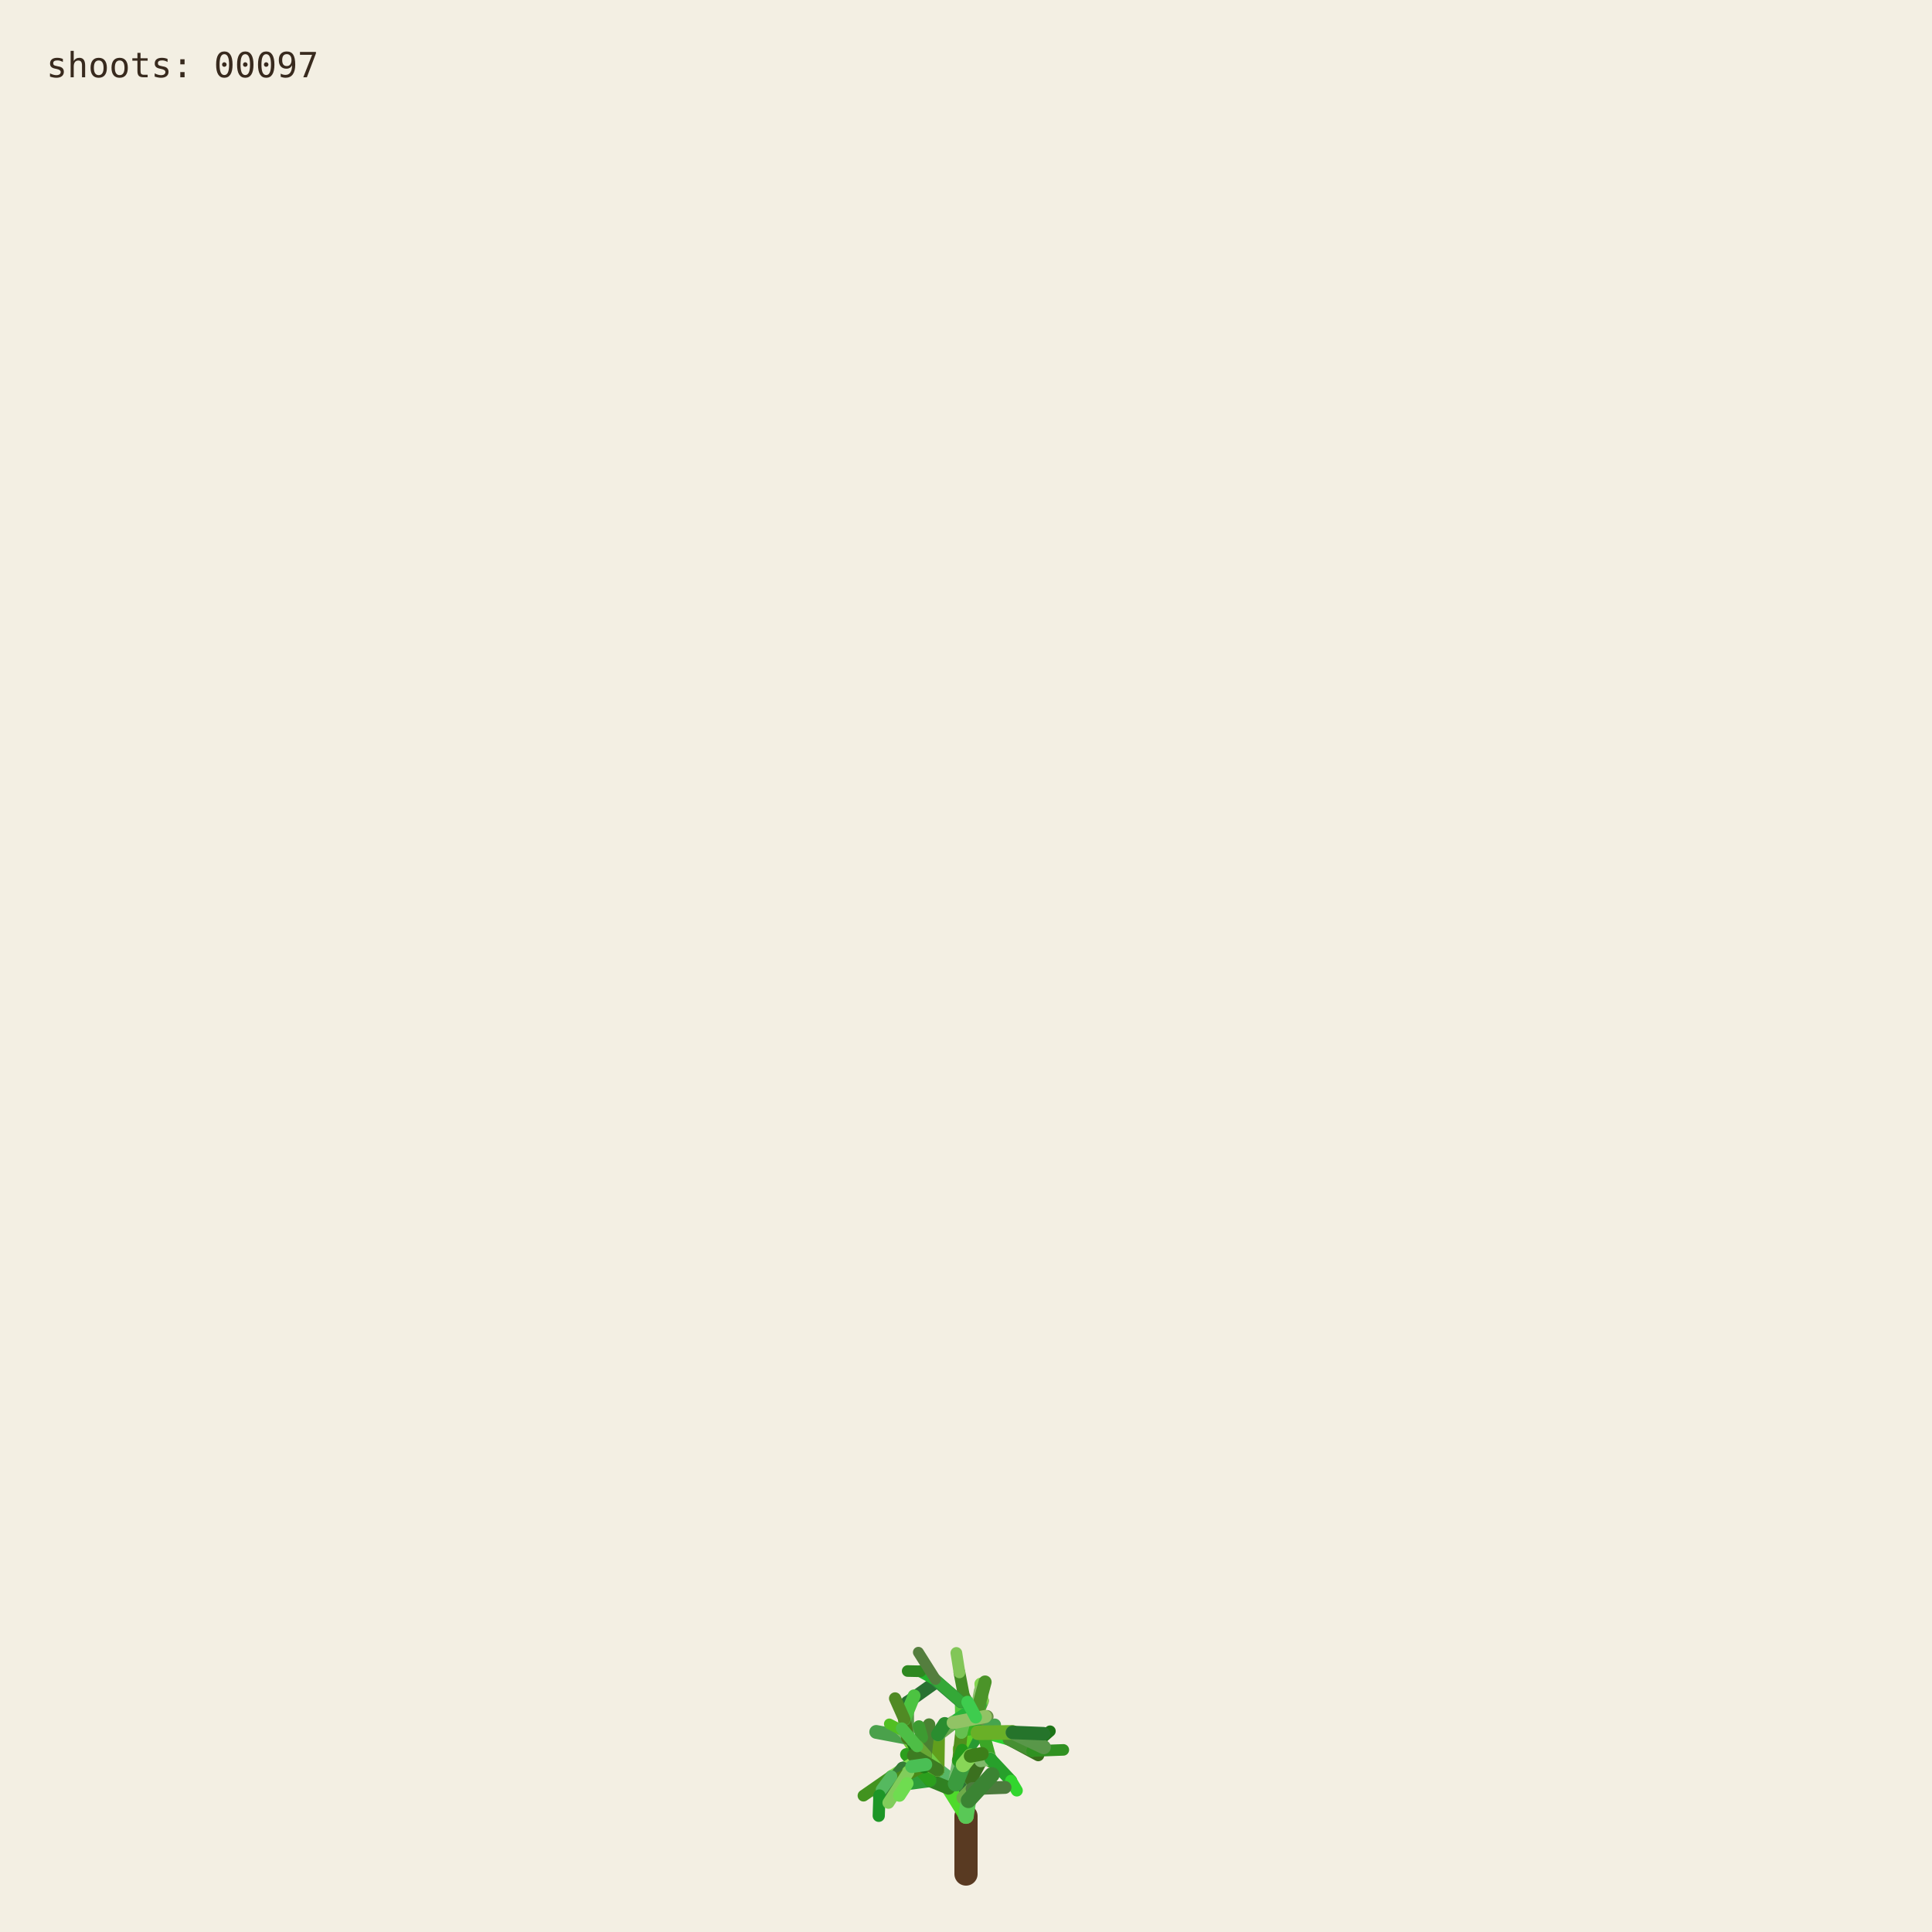
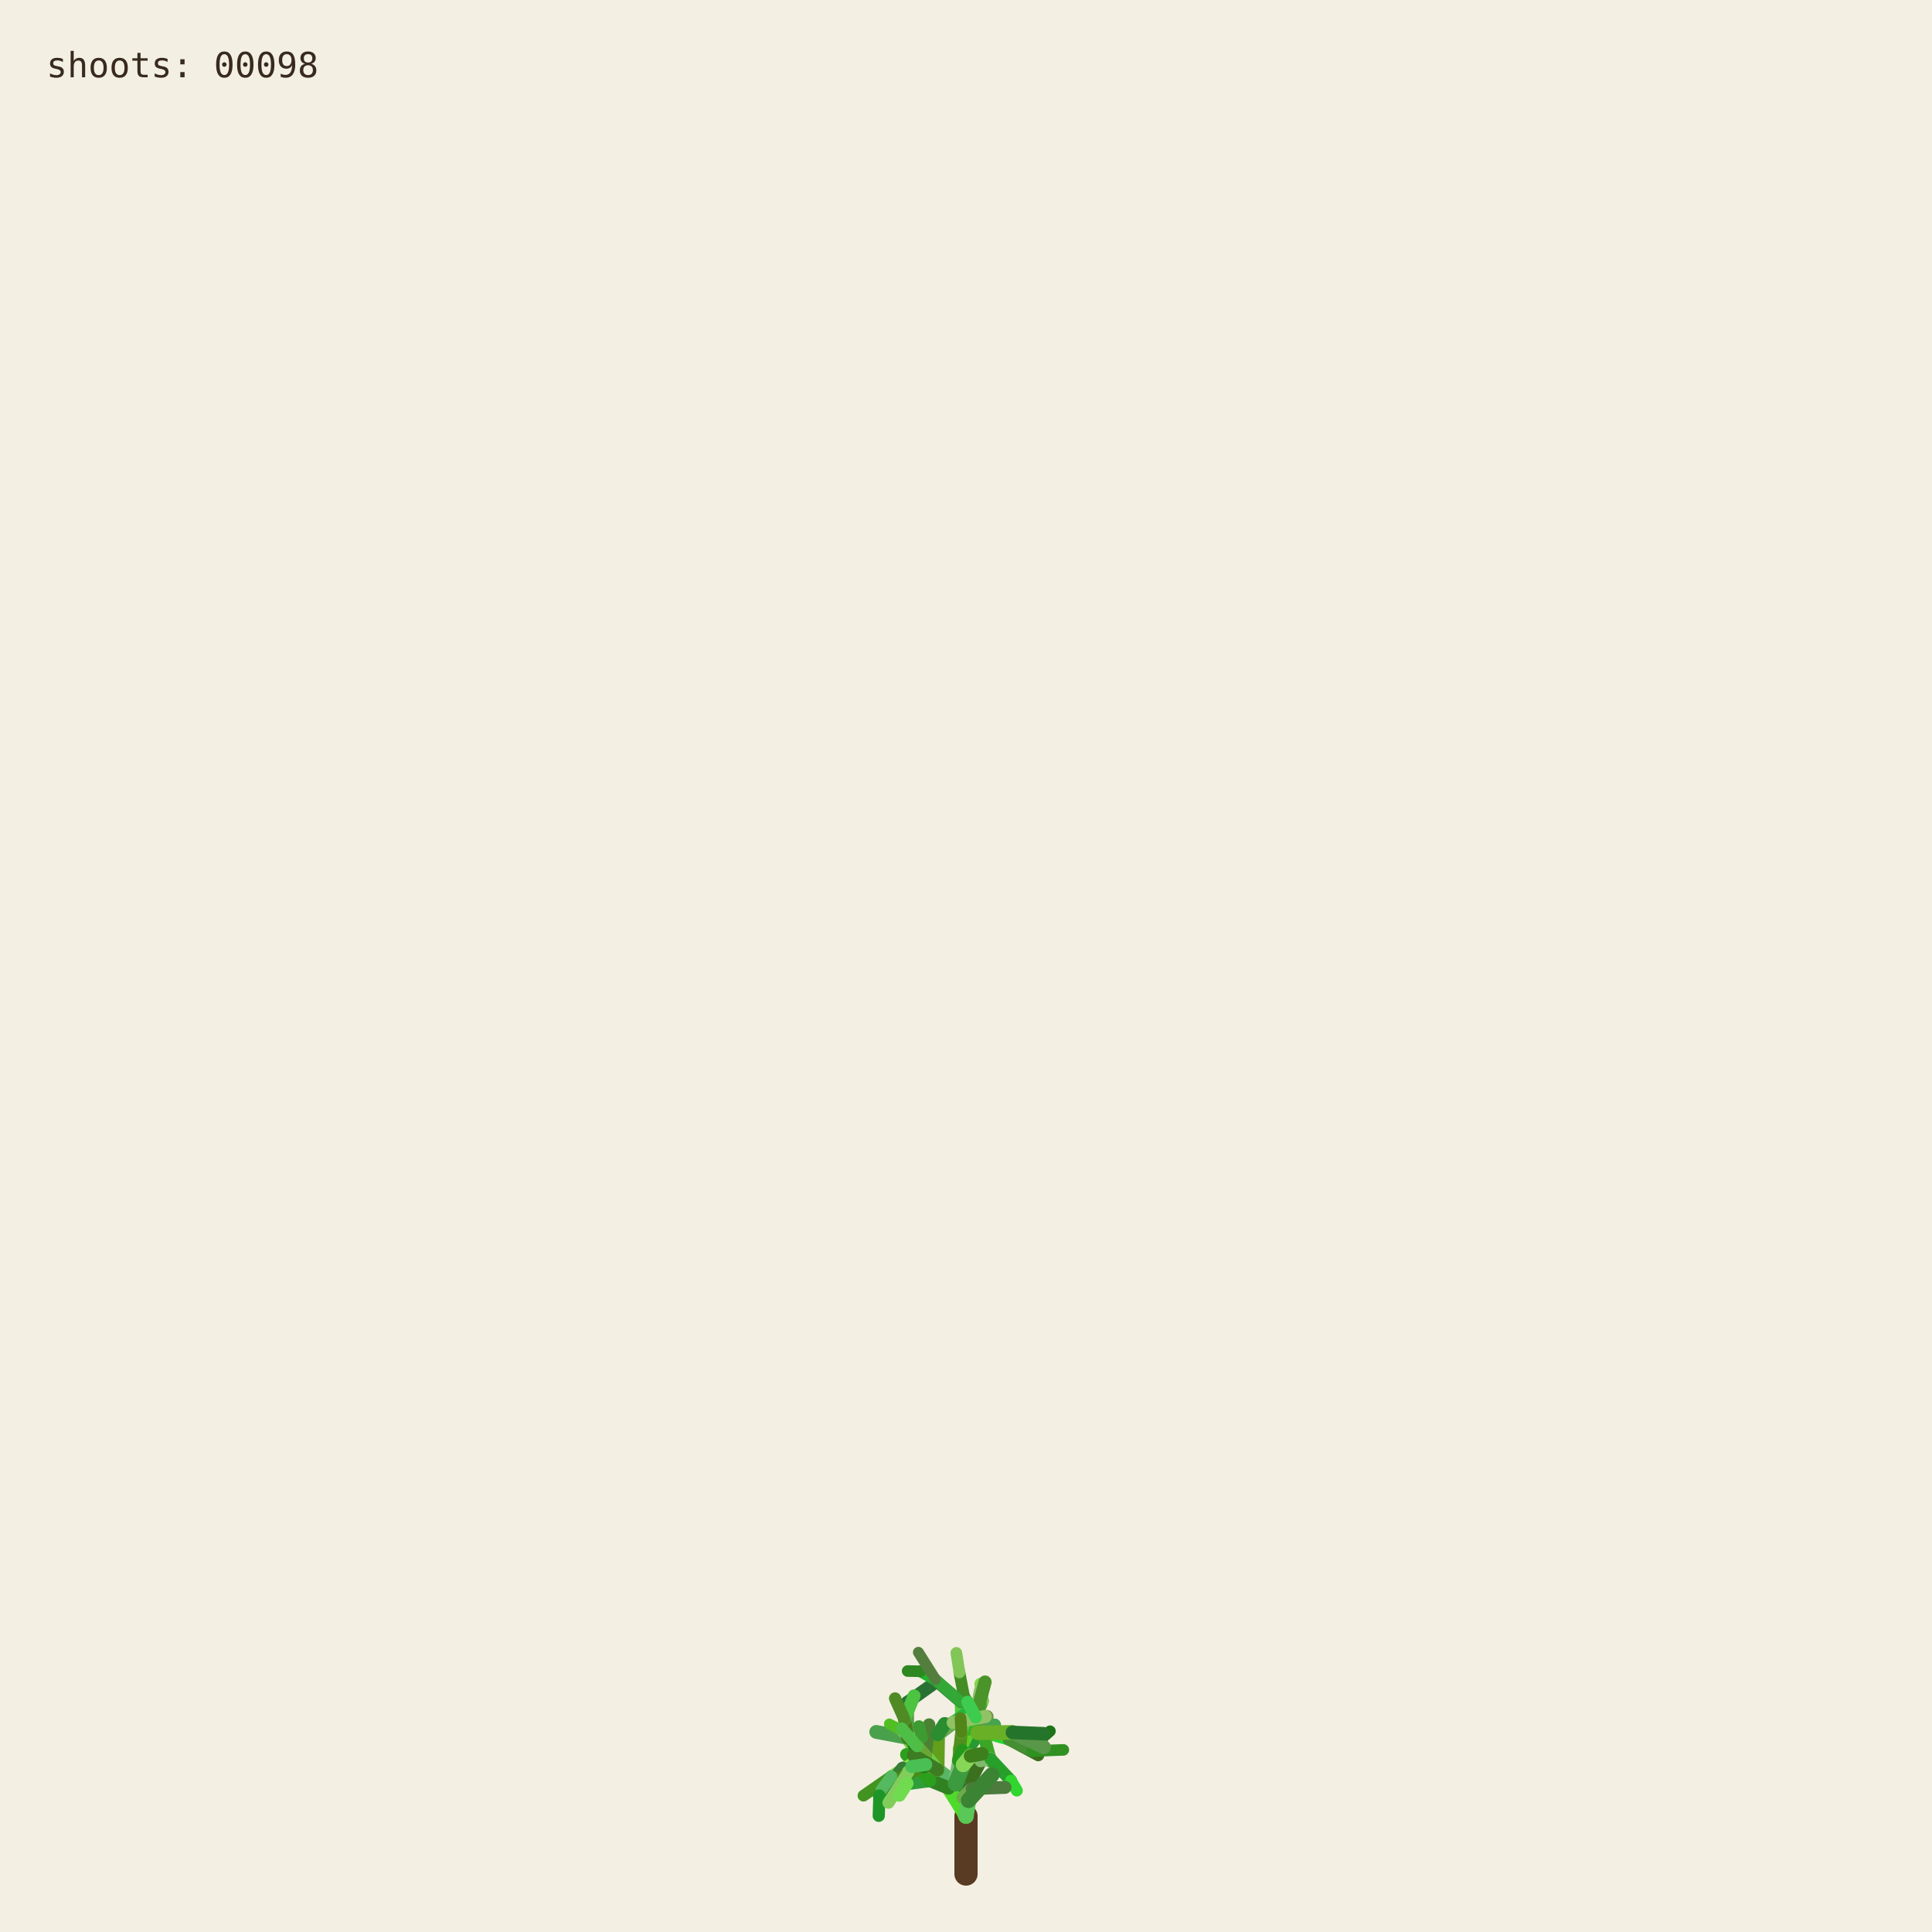
<svg xmlns="http://www.w3.org/2000/svg" viewBox="0 0 1000 1000" role="img" aria-labelledby="title desc">
  <rect width="1000" height="1000" fill="#f3efe3" />
  <g fill="none" stroke-linecap="round">
    <path d="M500 970 L500 940" stroke="#593a22" stroke-width="12" />
    <path d="M500.000 940.000 L494.591 923.254" stroke="hsl(89 50% 51%)" stroke-width="8.067" data-shoot="1" />
    <path d="M500.000 940.000 L498.548 930.480" stroke="hsl(108 42% 32%)" stroke-width="7.603" data-shoot="2" />
    <path d="M494.591 923.254 L485.237 916.016" stroke="hsl(129 39% 53%)" stroke-width="7.427" data-shoot="3" />
    <path d="M498.548 930.480 L502.606 920.794" stroke="hsl(125 41% 32%)" stroke-width="7.235" data-shoot="4" />
    <path d="M502.606 920.794 L496.770 905.343" stroke="hsl(93 34% 43%)" stroke-width="7.253" data-shoot="5" />
    <path d="M494.591 923.254 L497.365 909.040" stroke="hsl(116 35% 60%)" stroke-width="8.012" data-shoot="6" />
    <path d="M485.237 916.016 L485.497 897.710" stroke="hsl(89 69% 37%)" stroke-width="7.213" data-shoot="7" />
    <path d="M496.770 905.343 L501.215 895.004" stroke="hsl(92 66% 60%)" stroke-width="7.141" data-shoot="8" />
    <path d="M497.365 909.040 L506.164 896.866" stroke="hsl(126 59% 38%)" stroke-width="8.073" data-shoot="9" />
    <path d="M501.215 895.004 L510.832 888.548" stroke="hsl(91 35% 42%)" stroke-width="6.879" data-shoot="10" />
    <path d="M485.497 897.710 L493.416 891.622" stroke="hsl(104 36% 49%)" stroke-width="7.124" data-shoot="11" />
    <path d="M500.000 940.000 L490.927 925.443" stroke="hsl(108 70% 51%)" stroke-width="7.399" data-shoot="12" />
    <path d="M485.237 916.016 L479.157 913.325" stroke="hsl(112 69% 34%)" stroke-width="7.149" data-shoot="13" />
    <path d="M490.927 925.443 L481.351 921.527" stroke="hsl(111 58% 32%)" stroke-width="6.945" data-shoot="14" />
    <path d="M498.548 930.480 L503.173 925.799" stroke="hsl(98 40% 48%)" stroke-width="6.990" data-shoot="15" />
    <path d="M496.770 905.343 L505.035 888.845" stroke="hsl(101 68% 48%)" stroke-width="6.979" data-shoot="16" />
    <path d="M493.416 891.622 L508.817 896.643" stroke="hsl(128 70% 39%)" stroke-width="6.561" data-shoot="17" />
    <path d="M479.157 913.325 L469.750 899.500" stroke="hsl(95 57% 50%)" stroke-width="7.139" data-shoot="18" />
    <path d="M505.035 888.845 L508.436 880.301" stroke="hsl(98 53% 41%)" stroke-width="6.832" data-shoot="19" />
    <path d="M501.215 895.004 L501.550 888.479" stroke="hsl(112 68% 42%)" stroke-width="6.773" data-shoot="20" />
    <path d="M485.237 916.016 L479.029 908.697" stroke="hsl(100 57% 53%)" stroke-width="6.945" data-shoot="21" />
    <path d="M502.606 920.794 L496.127 911.207" stroke="hsl(123 62% 40%)" stroke-width="6.865" data-shoot="22" />
    <path d="M496.127 911.207 L497.635 896.782" stroke="hsl(93 65% 34%)" stroke-width="6.505" data-shoot="23" />
    <path d="M494.591 923.254 L500.793 909.571" stroke="hsl(113 71% 34%)" stroke-width="7.895" data-shoot="24" />
    <path d="M485.237 916.016 L479.462 917.793" stroke="hsl(99 66% 28%)" stroke-width="7.154" data-shoot="25" />
    <path d="M485.237 916.016 L473.231 912.147" stroke="hsl(93 38% 42%)" stroke-width="6.997" data-shoot="26" />
    <path d="M485.237 916.016 L473.737 913.680" stroke="hsl(114 35% 58%)" stroke-width="6.828" data-shoot="27" />
    <path d="M497.635 896.782 L497.395 881.015" stroke="hsl(110 56% 51%)" stroke-width="6.336" data-shoot="28" />
    <path d="M469.750 899.500 L453.522 896.436" stroke="hsl(121 37% 46%)" stroke-width="7.140" data-shoot="29" />
    <path d="M481.351 921.527 L469.530 923.105" stroke="hsl(126 55% 40%)" stroke-width="6.995" data-shoot="30" />
    <path d="M505.035 888.845 L499.035 878.436" stroke="hsl(88 42% 31%)" stroke-width="6.545" data-shoot="31" />
    <path d="M502.606 920.794 L507.653 911.330" stroke="hsl(99 57% 28%)" stroke-width="6.856" data-shoot="32" />
    <path d="M481.351 921.527 L478.279 914.724" stroke="hsl(122 35% 29%)" stroke-width="6.742" data-shoot="33" />
    <path d="M508.817 896.643 L522.168 900.369" stroke="hsl(122 67% 50%)" stroke-width="6.210" data-shoot="34" />
    <path d="M479.029 908.697 L477.185 899.261" stroke="hsl(124 64% 35%)" stroke-width="6.693" data-shoot="35" />
    <path d="M494.591 923.254 L498.563 913.442" stroke="hsl(122 45% 42%)" stroke-width="7.987" data-shoot="36" />
    <path d="M473.737 913.680 L467.283 915.265" stroke="hsl(125 60% 37%)" stroke-width="6.814" data-shoot="37" />
    <path d="M481.351 921.527 L469.226 908.135" stroke="hsl(113 69% 37%)" stroke-width="6.660" data-shoot="38" />
    <path d="M473.231 912.147 L461.374 919.424" stroke="hsl(100 70% 60%)" stroke-width="6.453" data-shoot="39" />
    <path d="M497.635 896.782 L500.334 886.420" stroke="hsl(108 47% 53%)" stroke-width="6.302" data-shoot="40" />
    <path d="M467.283 915.265 L455.168 929.331" stroke="hsl(120 40% 35%)" stroke-width="6.786" data-shoot="41" />
    <path d="M508.817 896.643 L512.869 911.725" stroke="hsl(110 63% 40%)" stroke-width="6.518" data-shoot="42" />
    <path d="M496.127 911.207 L497.987 905.795" stroke="hsl(115 70% 35%)" stroke-width="6.363" data-shoot="43" />
    <path d="M507.653 911.330 L512.674 910.357" stroke="hsl(104 36% 57%)" stroke-width="6.747" data-shoot="44" />
    <path d="M479.157 913.325 L470.181 917.185" stroke="hsl(95 64% 53%)" stroke-width="6.833" data-shoot="45" />
    <path d="M469.750 899.500 L469.633 881.151" stroke="hsl(111 38% 45%)" stroke-width="6.815" data-shoot="46" />
    <path d="M479.029 908.697 L480.879 892.655" stroke="hsl(102 44% 35%)" stroke-width="6.467" data-shoot="47" />
    <path d="M500.334 886.420 L507.457 881.593" stroke="hsl(118 47% 56%)" stroke-width="6.197" data-shoot="48" />
    <path d="M461.374 919.424 L446.935 929.431" stroke="hsl(102 65% 35%)" stroke-width="6.069" data-shoot="49" />
    <path d="M508.436 880.301 L507.585 871.602" stroke="hsl(97 61% 57%)" stroke-width="6.448" data-shoot="50" />
    <path d="M512.674 910.357 L523.304 921.702" stroke="hsl(122 61% 39%)" stroke-width="6.341" data-shoot="51" />
    <path d="M500.000 940.000 L501.279 931.882" stroke="hsl(118 51% 56%)" stroke-width="7.998" data-shoot="52" />
    <path d="M499.035 878.436 L496.590 865.625" stroke="hsl(103 58% 35%)" stroke-width="6.115" data-shoot="53" />
    <path d="M485.497 897.710 L488.970 892.287" stroke="hsl(123 54% 36%)" stroke-width="7.087" data-shoot="54" />
    <path d="M496.590 865.625 L495.009 855.557" stroke="hsl(97 49% 56%)" stroke-width="6.061" data-shoot="55" />
    <path d="M469.633 881.151 L484.418 870.623" stroke="hsl(128 48% 30%)" stroke-width="6.659" data-shoot="56" />
    <path d="M485.237 916.016 L477.752 911.974" stroke="hsl(90 58% 50%)" stroke-width="6.898" data-shoot="57" />
    <path d="M498.563 913.442 L502.383 908.863" stroke="hsl(97 61% 59%)" stroke-width="7.688" data-shoot="58" />
    <path d="M479.157 913.325 L464.639 921.037" stroke="hsl(94 69% 32%)" stroke-width="6.531" data-shoot="59" />
    <path d="M478.279 914.724 L471.794 900.929" stroke="hsl(117 71% 29%)" stroke-width="6.231" data-shoot="60" />
    <path d="M522.168 900.369 L536.734 901.964" stroke="hsl(111 46% 60%)" stroke-width="6.038" data-shoot="61" />
    <path d="M471.794 900.929 L465.848 895.170" stroke="hsl(103 40% 56%)" stroke-width="5.768" data-shoot="62" />
    <path d="M469.750 899.500 L468.128 889.982" stroke="hsl(93 64% 30%)" stroke-width="6.667" data-shoot="63" />
    <path d="M477.185 899.261 L475.657 893.582" stroke="hsl(113 52% 40%)" stroke-width="6.319" data-shoot="64" />
    <path d="M479.029 908.697 L474.737 903.891" stroke="hsl(93 52% 43%)" stroke-width="6.709" data-shoot="65" />
    <path d="M523.304 921.702 L526.314 926.781" stroke="hsl(119 67% 51%)" stroke-width="6.166" data-shoot="66" />
    <path d="M505.035 888.845 L507.387 875.338" stroke="hsl(96 40% 59%)" stroke-width="6.739" data-shoot="67" />
    <path d="M522.168 900.369 L537.413 908.545" stroke="hsl(99 61% 27%)" stroke-width="6.155" data-shoot="68" />
    <path d="M497.395 881.015 L483.011 868.683" stroke="hsl(129 53% 36%)" stroke-width="6.314" data-shoot="69" />
    <path d="M522.168 900.369 L534.219 906.339" stroke="hsl(108 48% 38%)" stroke-width="6.199" data-shoot="70" />
    <path d="M493.416 891.622 L507.262 882.093" stroke="hsl(127 63% 43%)" stroke-width="6.826" data-shoot="71" />
    <path d="M502.383 908.863 L508.238 907.761" stroke="hsl(99 66% 30%)" stroke-width="7.032" data-shoot="72" />
    <path d="M508.817 896.643 L514.829 892.790" stroke="hsl(125 40% 46%)" stroke-width="6.585" data-shoot="73" />
    <path d="M468.128 889.982 L473.133 877.764" stroke="hsl(115 52% 51%)" stroke-width="6.671" data-shoot="74" />
    <path d="M465.848 895.170 L460.313 892.280" stroke="hsl(102 70% 44%)" stroke-width="5.549" data-shoot="75" />
    <path d="M468.128 889.982 L463.284 879.089" stroke="hsl(94 59% 34%)" stroke-width="6.302" data-shoot="76" />
    <path d="M461.374 919.424 L456.357 926.300" stroke="hsl(126 42% 53%)" stroke-width="6.125" data-shoot="77" />
    <path d="M483.011 868.683 L476.458 865.059" stroke="hsl(124 68% 42%)" stroke-width="6.199" data-shoot="78" />
    <path d="M455.168 929.331 L454.837 939.862" stroke="hsl(125 68% 35%)" stroke-width="6.316" data-shoot="79" />
    <path d="M534.219 906.339 L550.383 905.736" stroke="hsl(112 63% 35%)" stroke-width="5.969" data-shoot="80" />
    <path d="M470.181 917.185 L459.860 933.116" stroke="hsl(100 53% 58%)" stroke-width="6.224" data-shoot="81" />
    <path d="M497.395 881.015 L484.197 869.260" stroke="hsl(122 53% 43%)" stroke-width="5.862" data-shoot="82" />
    <path d="M536.734 901.964 L543.504 896.023" stroke="hsl(116 68% 27%)" stroke-width="5.871" data-shoot="83" />
    <path d="M476.458 865.059 L469.801 864.922" stroke="hsl(112 62% 33%)" stroke-width="6.006" data-shoot="84" />
    <path d="M506.164 896.866 L524.059 896.699" stroke="hsl(91 64% 42%)" stroke-width="7.575" data-shoot="85" />
    <path d="M485.237 916.016 L472.910 908.590" stroke="hsl(102 57% 31%)" stroke-width="6.875" data-shoot="86" />
    <path d="M469.530 923.105 L465.520 929.278" stroke="hsl(107 67% 59%)" stroke-width="6.616" data-shoot="87" />
    <path d="M505.035 888.845 L509.868 870.612" stroke="hsl(101 57% 37%)" stroke-width="6.791" data-shoot="88" />
    <path d="M493.416 891.622 L509.951 888.485" stroke="hsl(92 44% 58%)" stroke-width="6.812" data-shoot="89" />
    <path d="M503.173 925.799 L520.191 925.155" stroke="hsl(105 34% 36%)" stroke-width="6.682" data-shoot="90" />
    <path d="M474.737 903.891 L466.772 894.583" stroke="hsl(116 48% 51%)" stroke-width="6.158" data-shoot="91" />
    <path d="M484.197 869.260 L475.358 855.233" stroke="hsl(100 34% 37%)" stroke-width="5.647" data-shoot="92" />
    <path d="M505.035 888.845 L500.829 880.951" stroke="hsl(127 58% 52%)" stroke-width="6.474" data-shoot="93" />
    <path d="M479.157 913.325 L471.905 914.367" stroke="hsl(125 48% 52%)" stroke-width="6.716" data-shoot="94" />
    <path d="M501.279 931.882 L513.403 918.671" stroke="hsl(114 44% 36%)" stroke-width="7.978" data-shoot="95" />
    <path d="M524.059 896.699 L540.269 904.338" stroke="hsl(108 35% 44%)" stroke-width="7.297" data-shoot="96" />
    <path d="M524.059 896.699 L540.170 897.356" stroke="hsl(125 52% 30%)" stroke-width="6.964" data-shoot="97" />
+     <path d="M497.635 896.782 L497.191 889.399" stroke="hsl(88 69% 31%)" stroke-width="6.119" data-shoot="98" />
  </g>
-   <text x="24" y="40" font-family="monospace" font-size="18" fill="#382a1e">shoots: 00097</text>
+   <text x="24" y="40" font-family="monospace" font-size="18" fill="#382a1e">shoots: 00098</text>
</svg>
